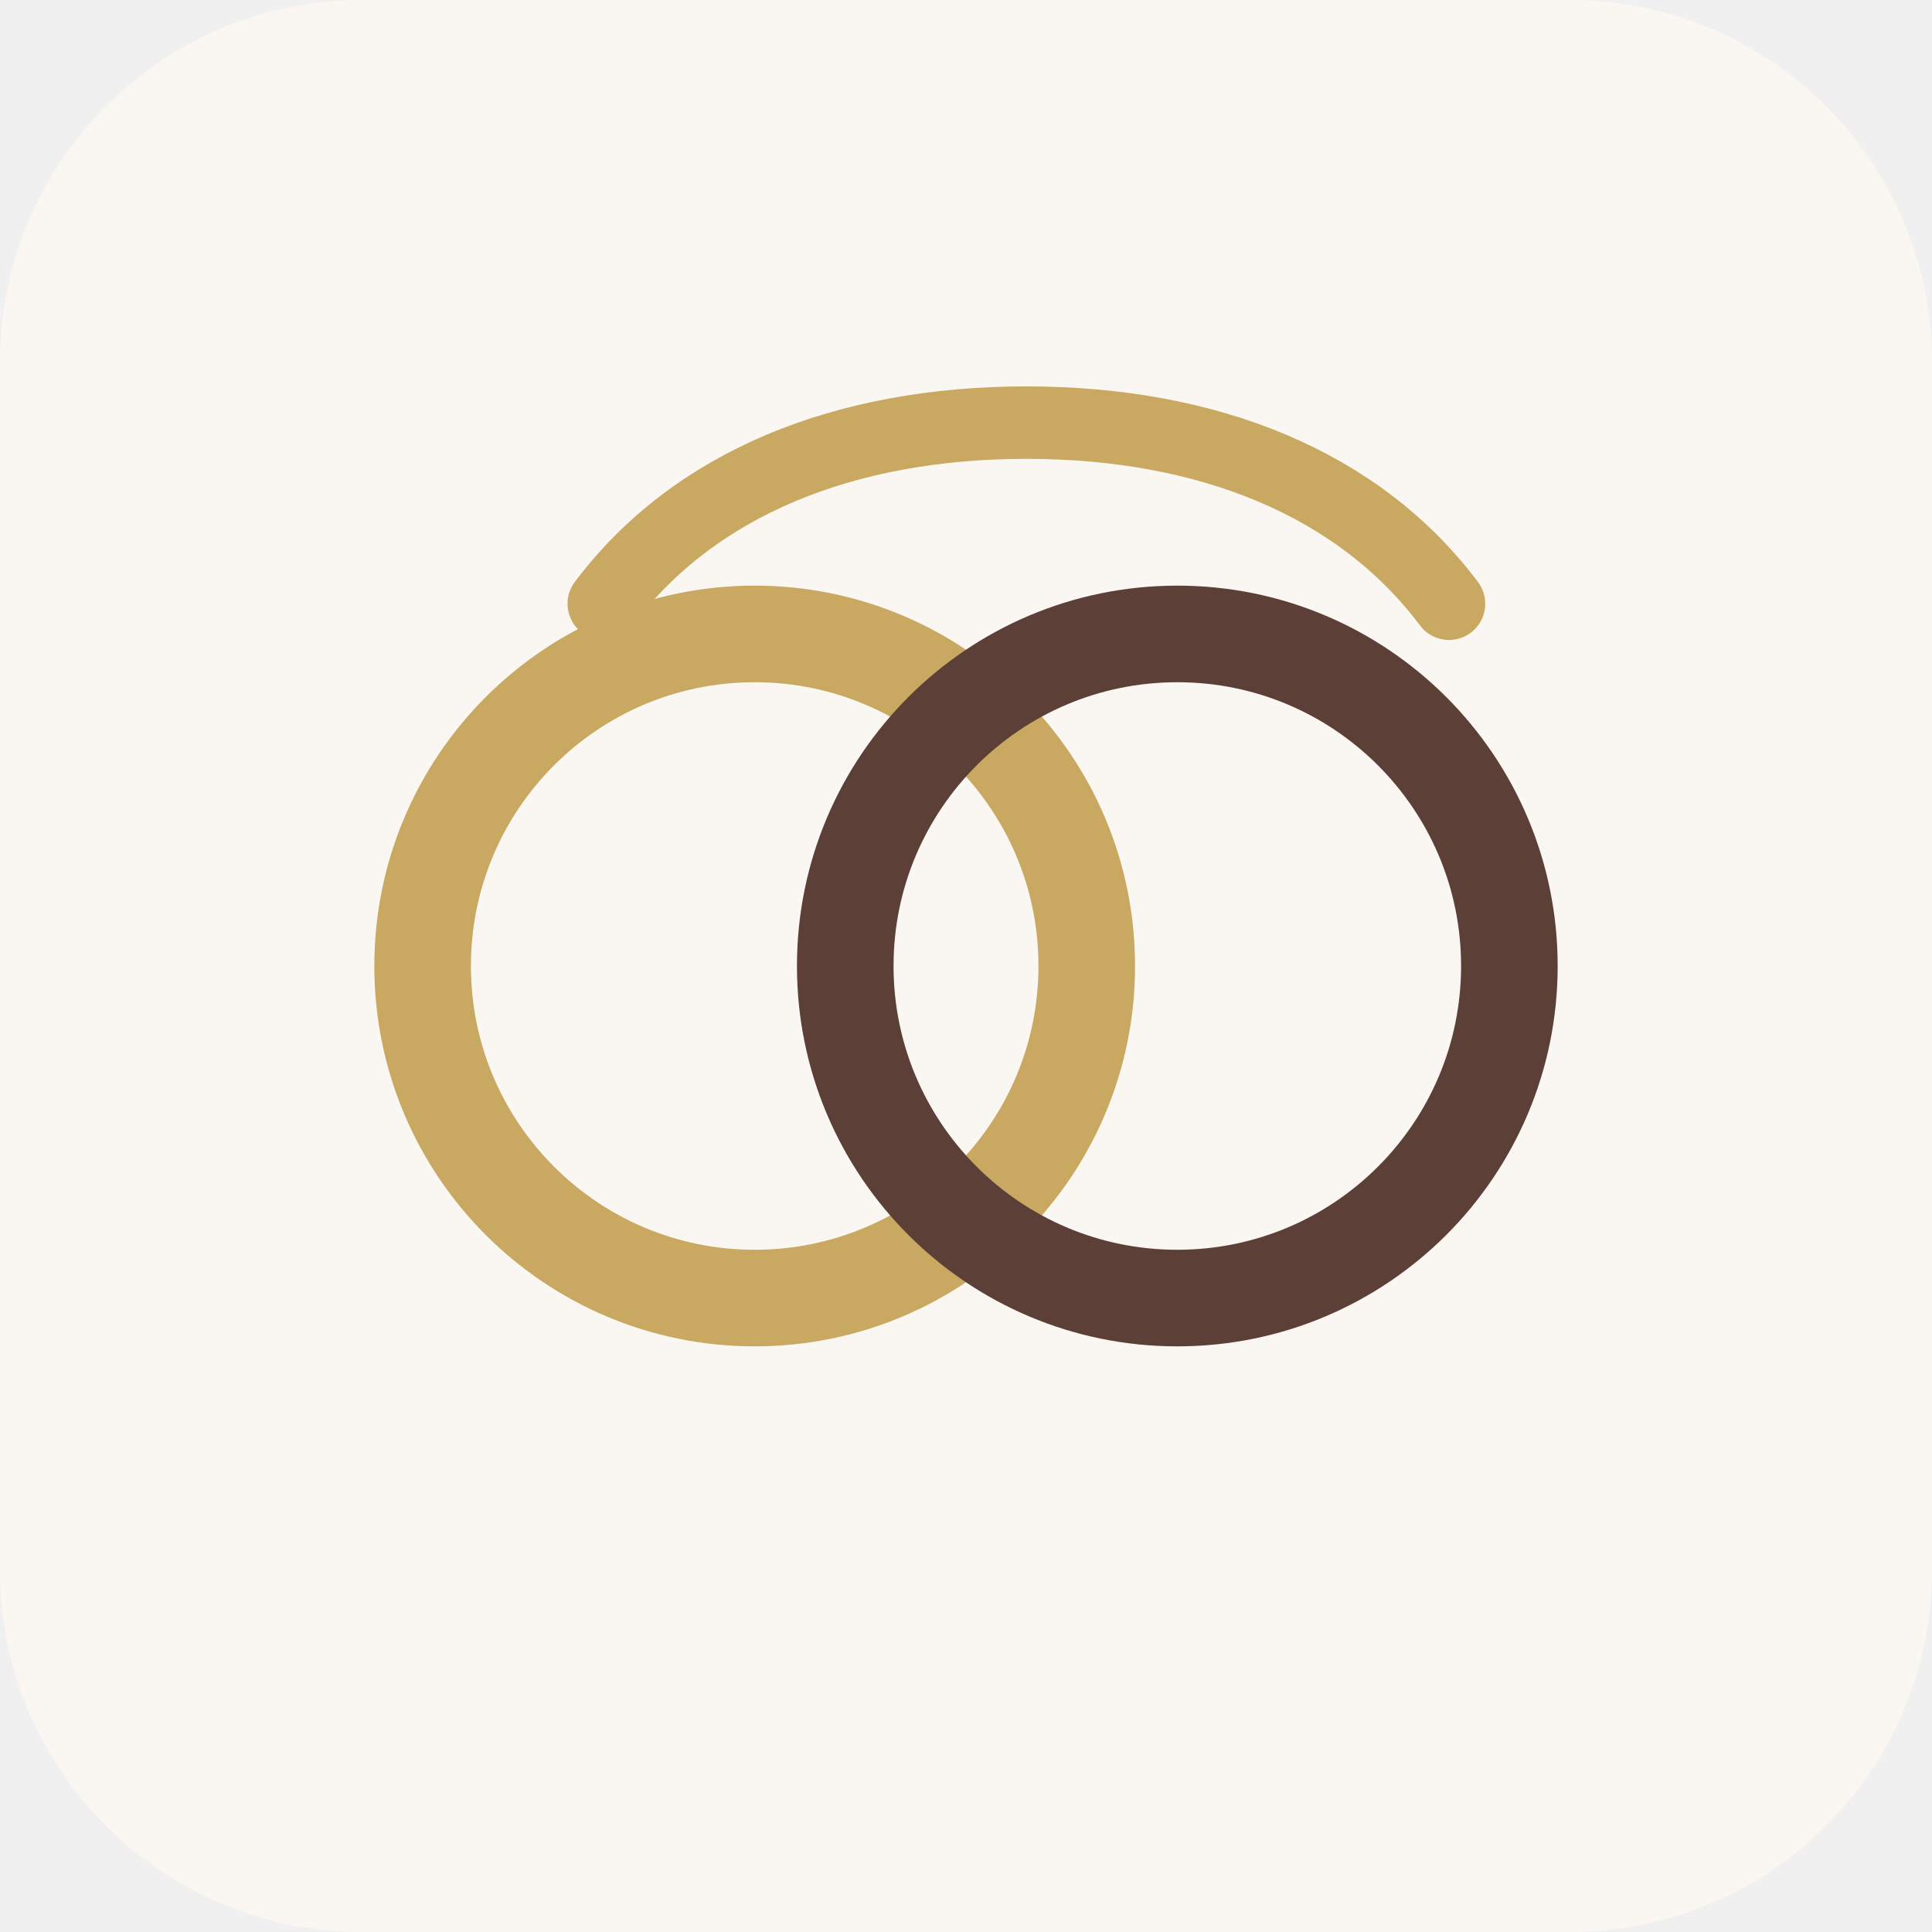
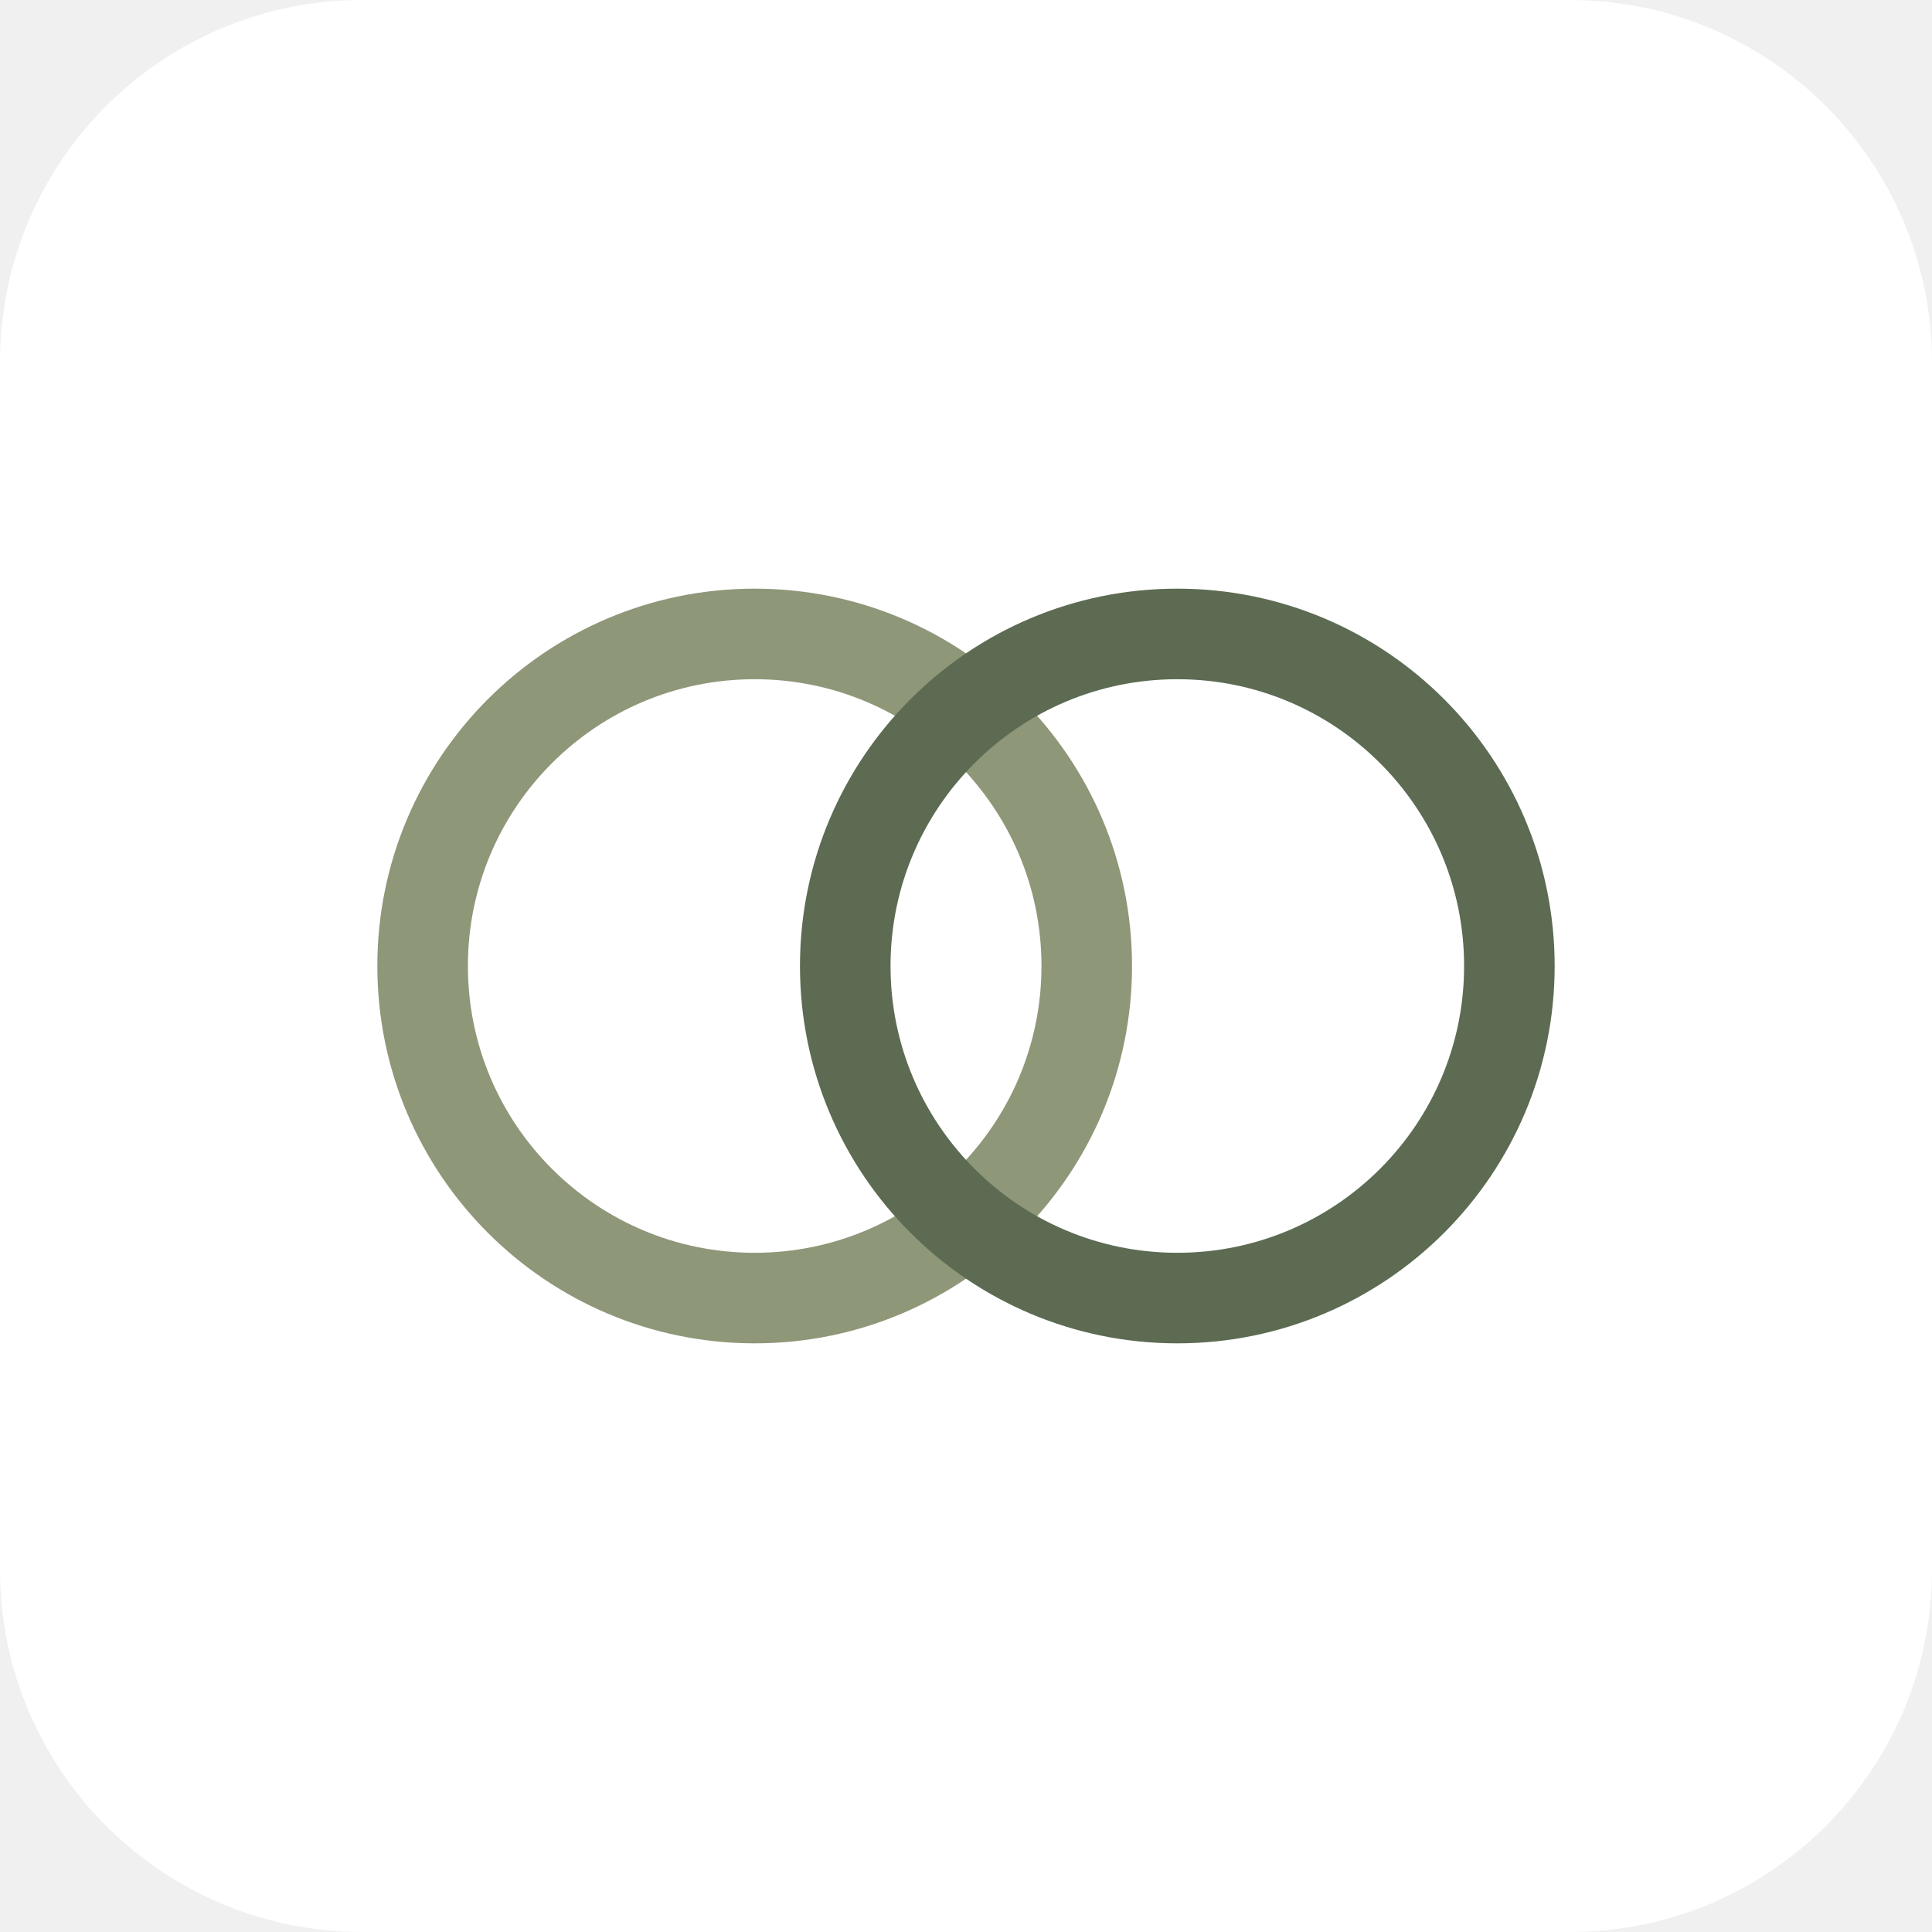
<svg xmlns="http://www.w3.org/2000/svg" viewBox="0 0 32 32" fill="none">
-   <rect width="32" height="32" rx="6" fill="#faf7f2" />
-   <circle cx="12.5" cy="16" r="5.5" stroke="#c9a962" stroke-width="1.6" />
-   <circle cx="19.5" cy="16" r="5.5" stroke="#5c4038" stroke-width="1.6" />
-   <path stroke="#c9a962" stroke-width="1.2" stroke-linecap="round" d="M10 10c1.5-2 4-3 7-3s5.5 1 7 3" />
+   <rect width="32" height="32" rx="6" fill="#ffffff" />
+   <circle cx="12.5" cy="16" r="5.5" stroke="#8f9779" stroke-width="1.5" />
+   <circle cx="19.5" cy="16" r="5.5" stroke="#5c6b52" stroke-width="1.5" />
</svg>
